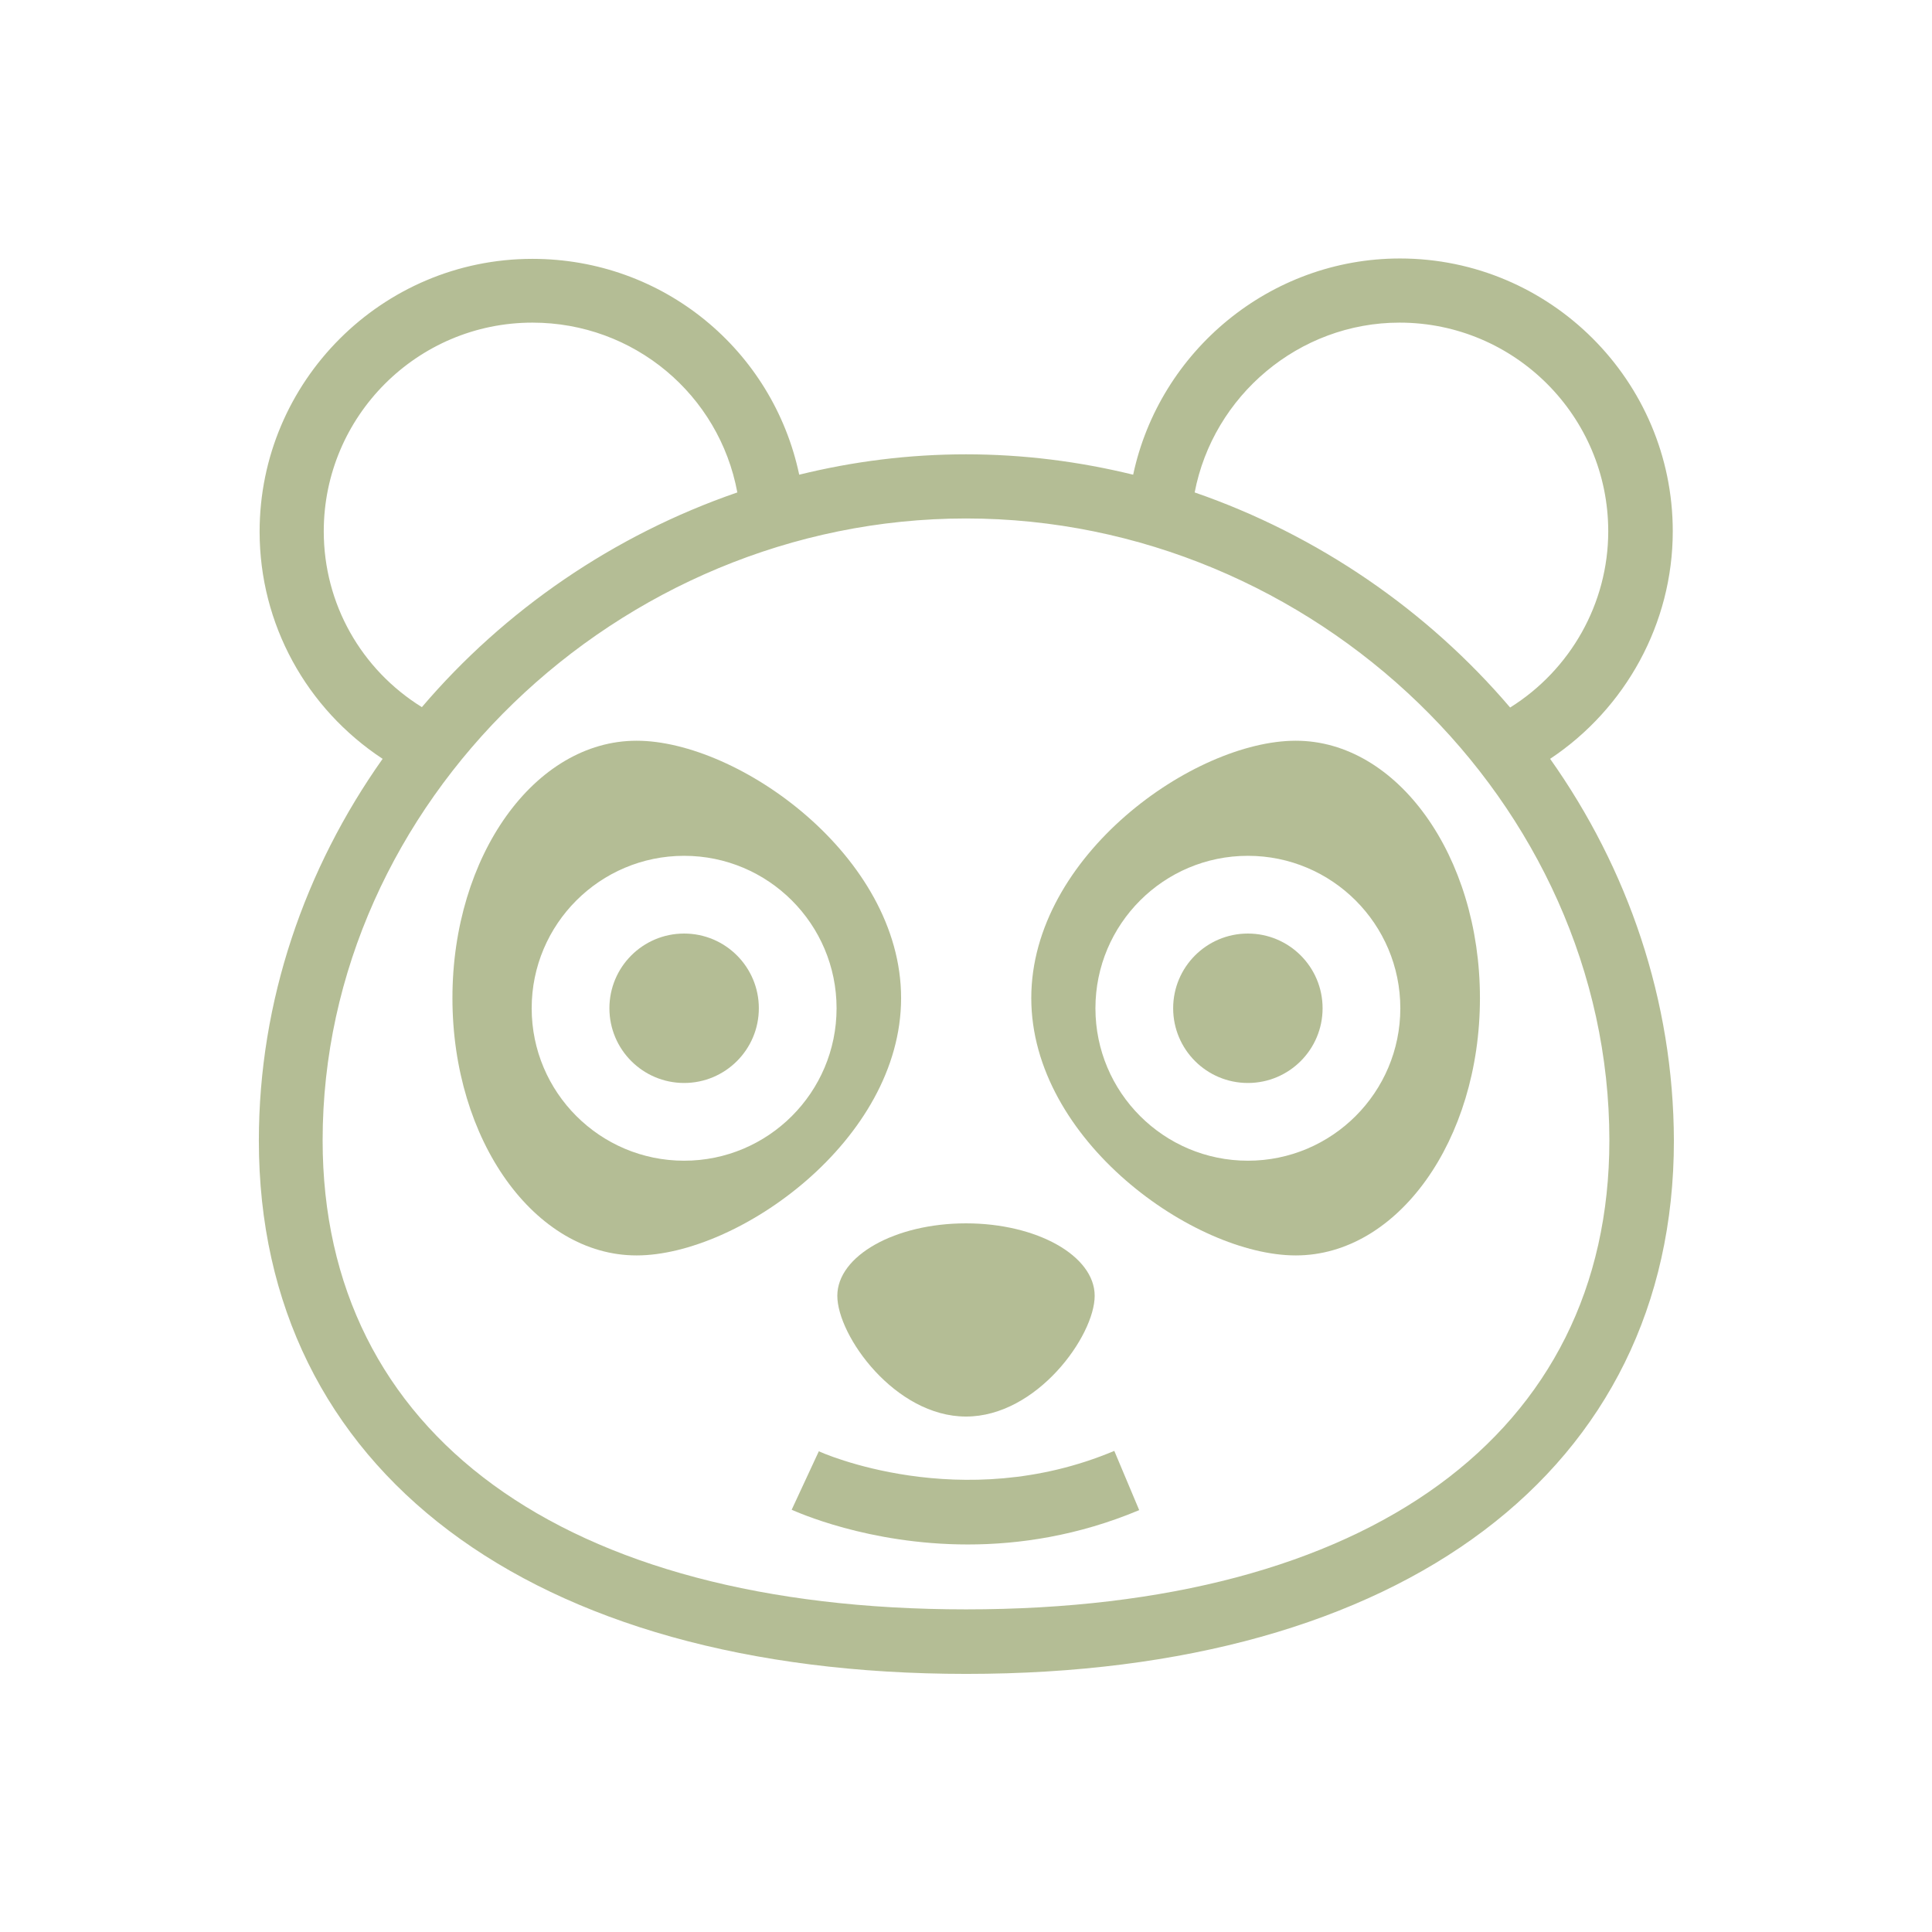
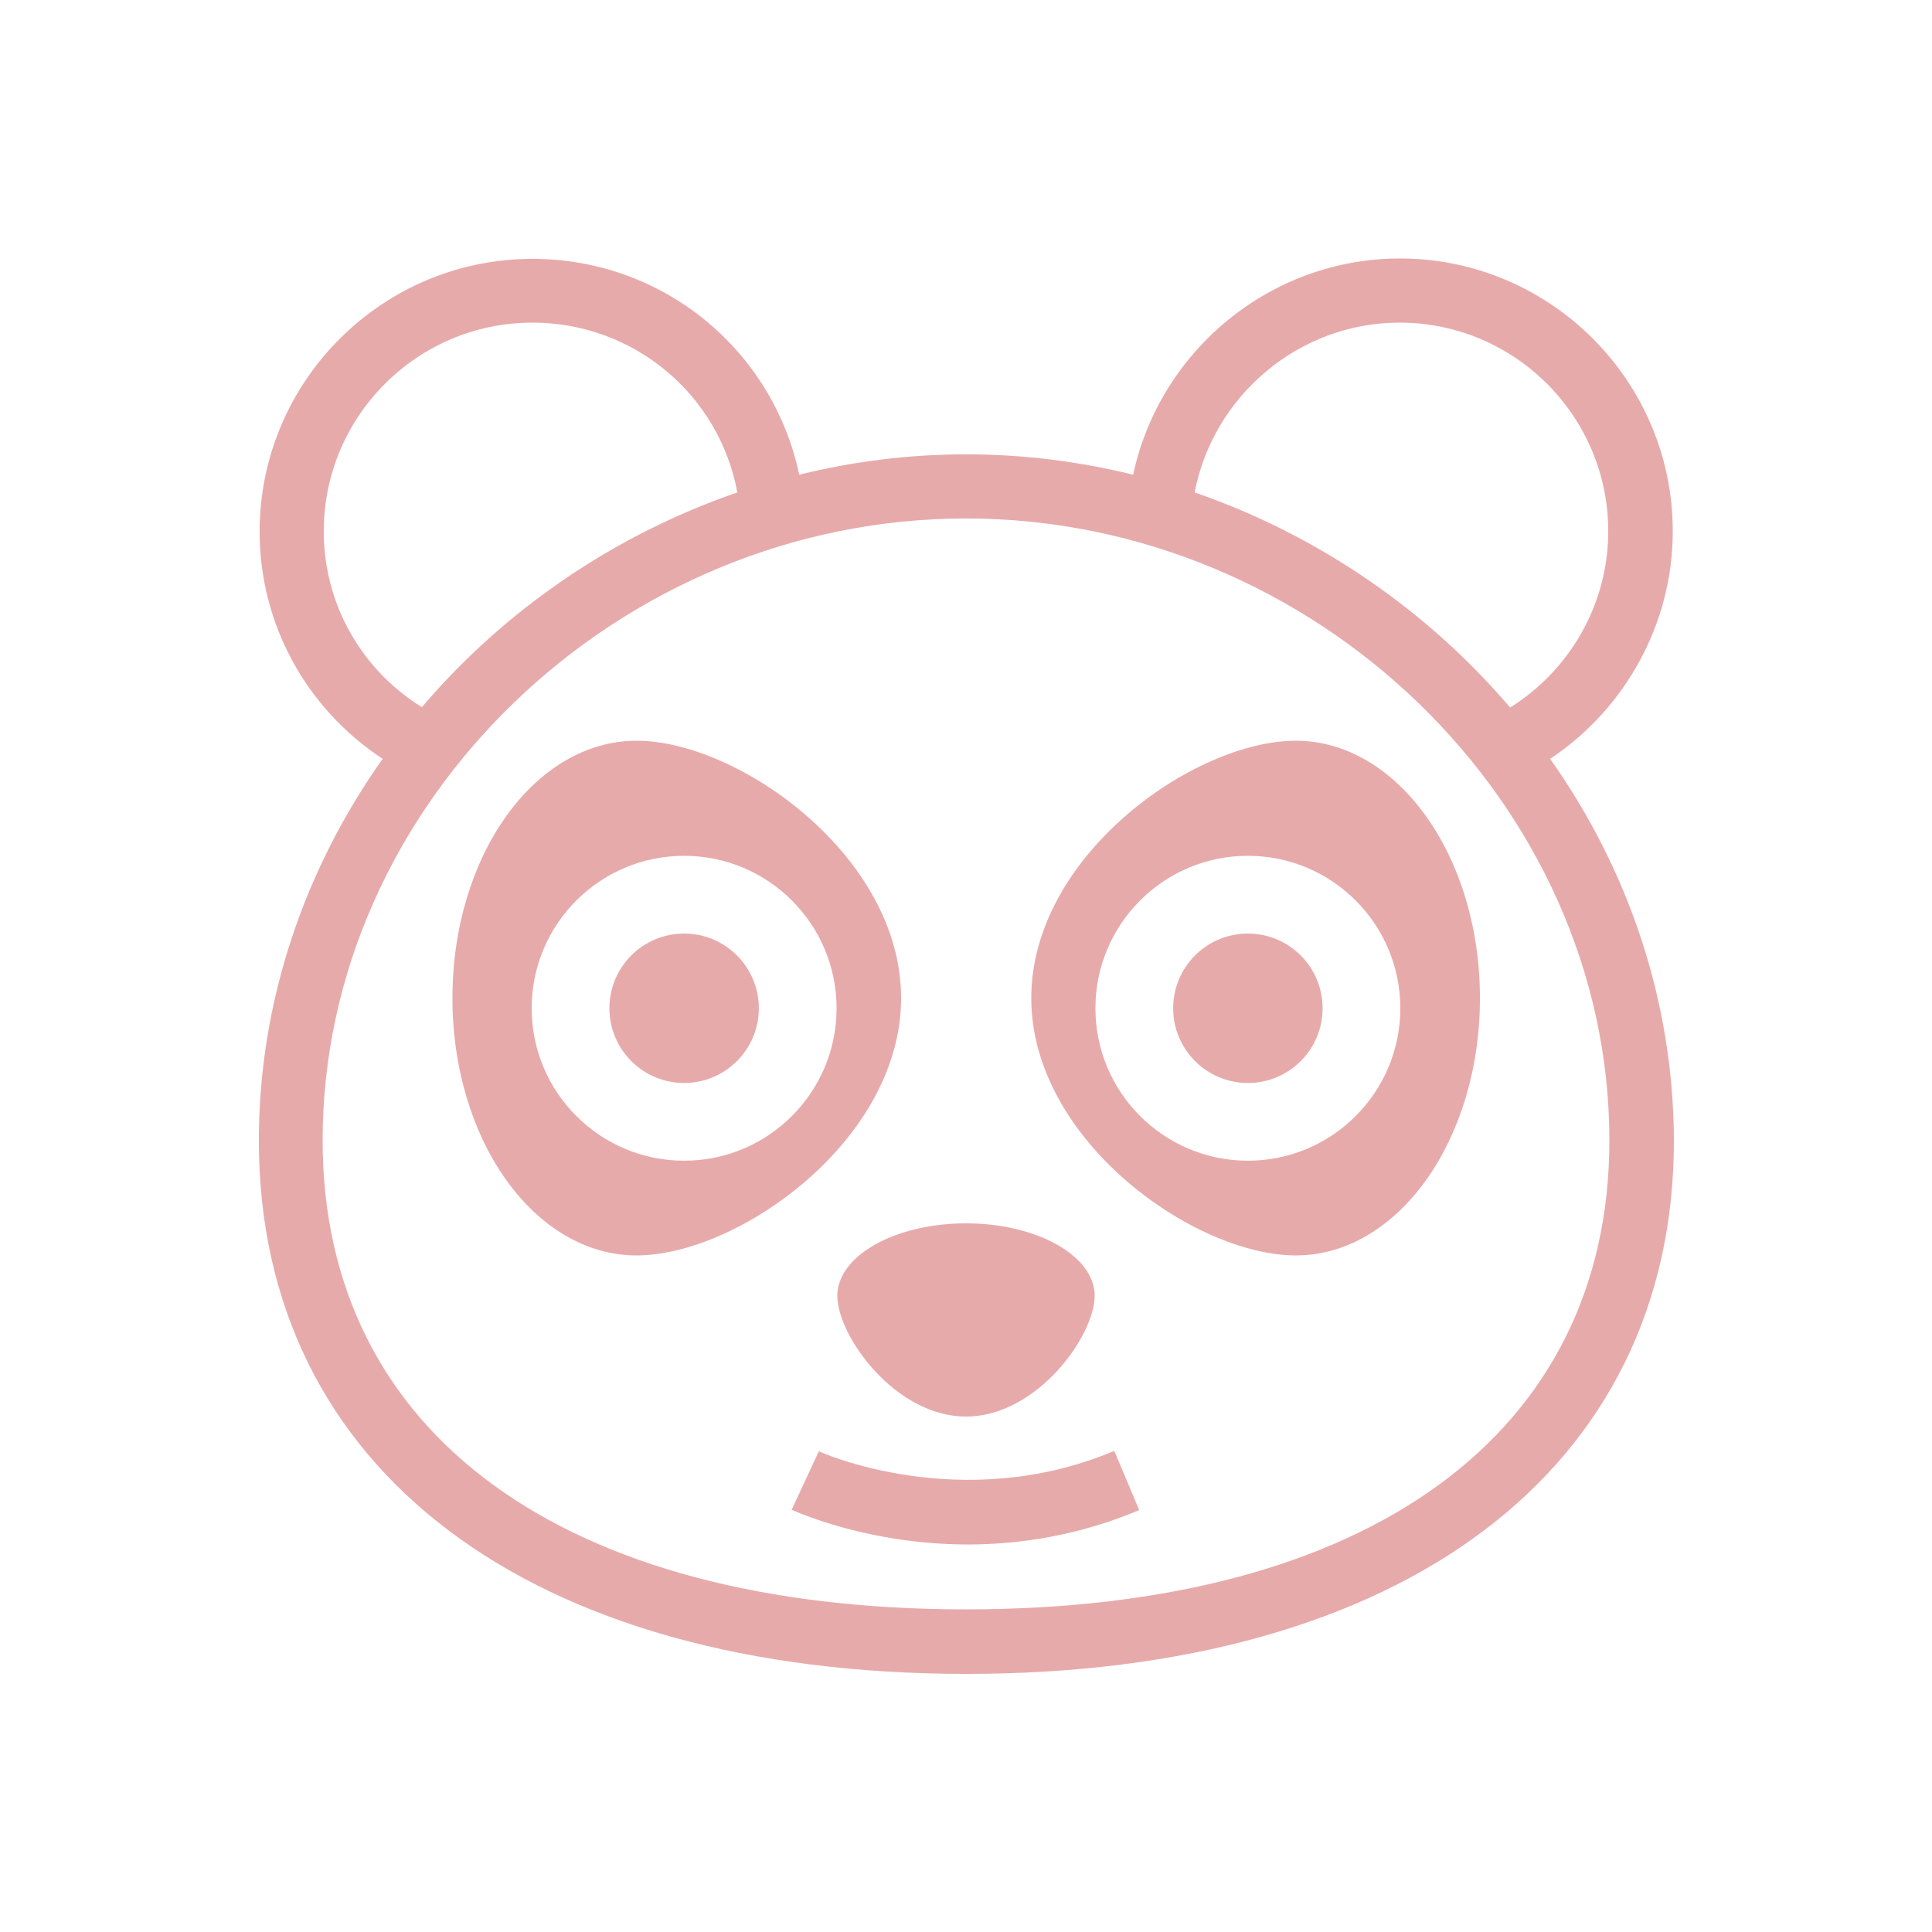
- <svg xmlns="http://www.w3.org/2000/svg" fill="rgba(106, 124, 44, .5)" version="1.1" x="0px" y="0px" viewBox="0 0 512 512" enable-background="new 0 0 512 512" xml:space="preserve">
+ <svg xmlns="http://www.w3.org/2000/svg" fill="rgba(209, 87, 87, .5)" version="1.1" x="0px" y="0px" viewBox="0 0 512 512" enable-background="new 0 0 512 512" xml:space="preserve">
  <g>
    <path d="M410.8,201.1c20-13.3,32.5-35.9,32.5-60.3c0-39.9-32.5-72.3-72.3-72.3c-34.4,0-63.7,24.5-70.7,57.3   c-14.3-3.5-29.1-5.4-44.3-5.4c-15.2,0-30,1.9-44.2,5.4c-7-33.1-36.1-57.2-70.7-57.2c-39.9,0-72.3,32.5-72.3,72.3   c0,24.5,12.4,46.9,32.6,60.2c-20.6,29.1-32.8,64.1-32.8,101.2c0,87.2,71.8,141.3,187.5,141.3s187.5-54.2,187.5-141.3   C443.5,265.1,431.4,230.2,410.8,201.1z M370.9,85.5c30.5,0,55.3,24.8,55.3,55.3c0,19.1-10,36.7-26,46.7   c-21.9-25.7-50.9-45.7-83.6-57C321.5,104.9,344.2,85.5,370.9,85.5z M85.8,140.8c0-30.5,24.8-55.3,55.3-55.3   c26.9,0,49.5,19.1,54.3,45c-32.8,11.3-61.7,31.2-83.6,56.9C95.7,177.4,85.8,160,85.8,140.8z M256,426.5   c-106.7,0-170.5-46.5-170.5-124.3c0-89.3,78.1-164.8,170.5-164.8s170.5,75.5,170.5,164.8C426.5,380,362.7,426.5,256,426.5z" />
    <circle cx="181.3" cy="267.2" r="19.8" />
    <path d="M238.8,264.5c0-37.7-43.2-68.2-70.1-68.2c-27,0-48.8,30.5-48.8,68.2s21.8,68.2,48.8,68.2   C195.6,332.7,238.8,302.2,238.8,264.5z M181.3,307.6c-22.3,0-40.4-18.1-40.4-40.4s18.1-40.4,40.4-40.4s40.4,18.1,40.4,40.4   S203.6,307.6,181.3,307.6z" />
    <circle cx="330.7" cy="267.2" r="19.8" />
    <path d="M343.4,196.3c-27,0-70.1,30.5-70.1,68.2s43.2,68.2,70.1,68.2c27,0,48.8-30.5,48.8-68.2S370.3,196.3,343.4,196.3z    M330.7,307.6c-22.3,0-40.4-18.1-40.4-40.4s18.1-40.4,40.4-40.4s40.4,18.1,40.4,40.4S353,307.6,330.7,307.6z" />
    <path d="M221.9,343.4c0,10.6,15.3,32,34.1,32c18.8,0,34.1-21.4,34.1-32c0-10.6-15.3-19.2-34.1-19.2   C237.2,324.2,221.9,332.8,221.9,343.4z" />
    <path d="M217,384.6l-7.2,15.5c1.2,0.5,20.2,9.2,46.7,9.2c13.6,0,29.2-2.3,45.4-9.1l-6.6-15.7C254.7,401.6,217.3,384.8,217,384.6z" />
  </g>
</svg>
